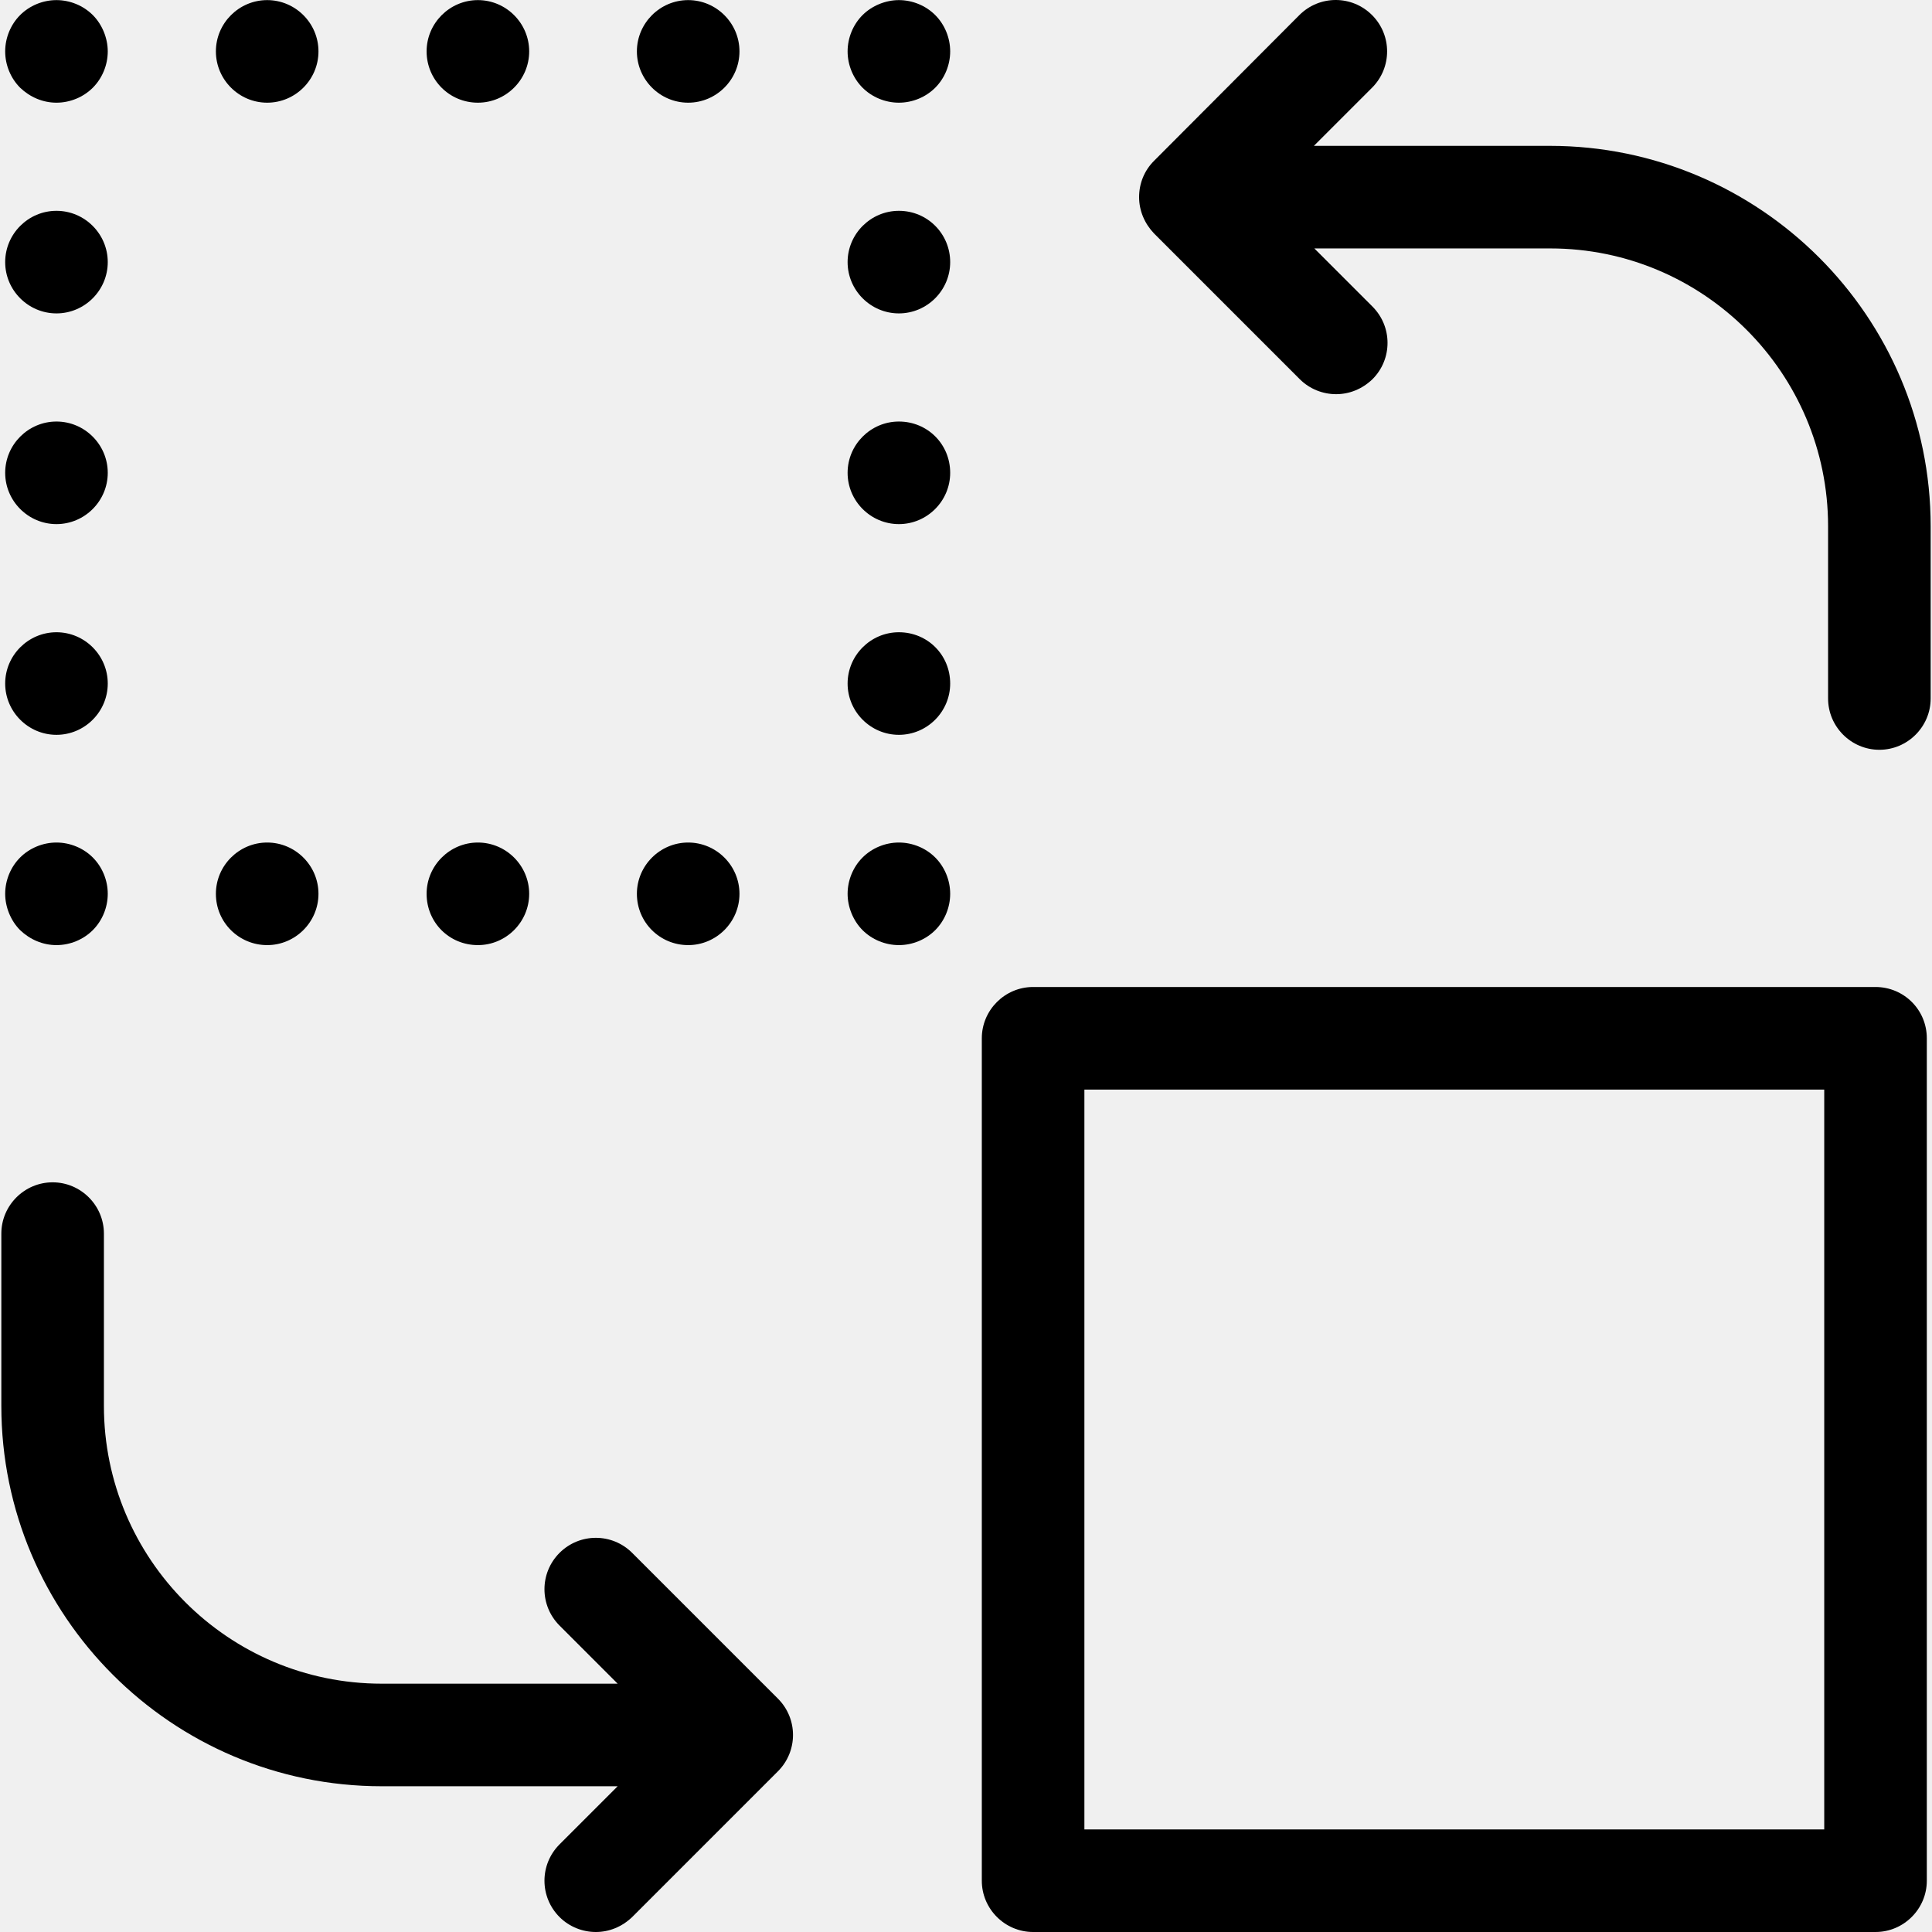
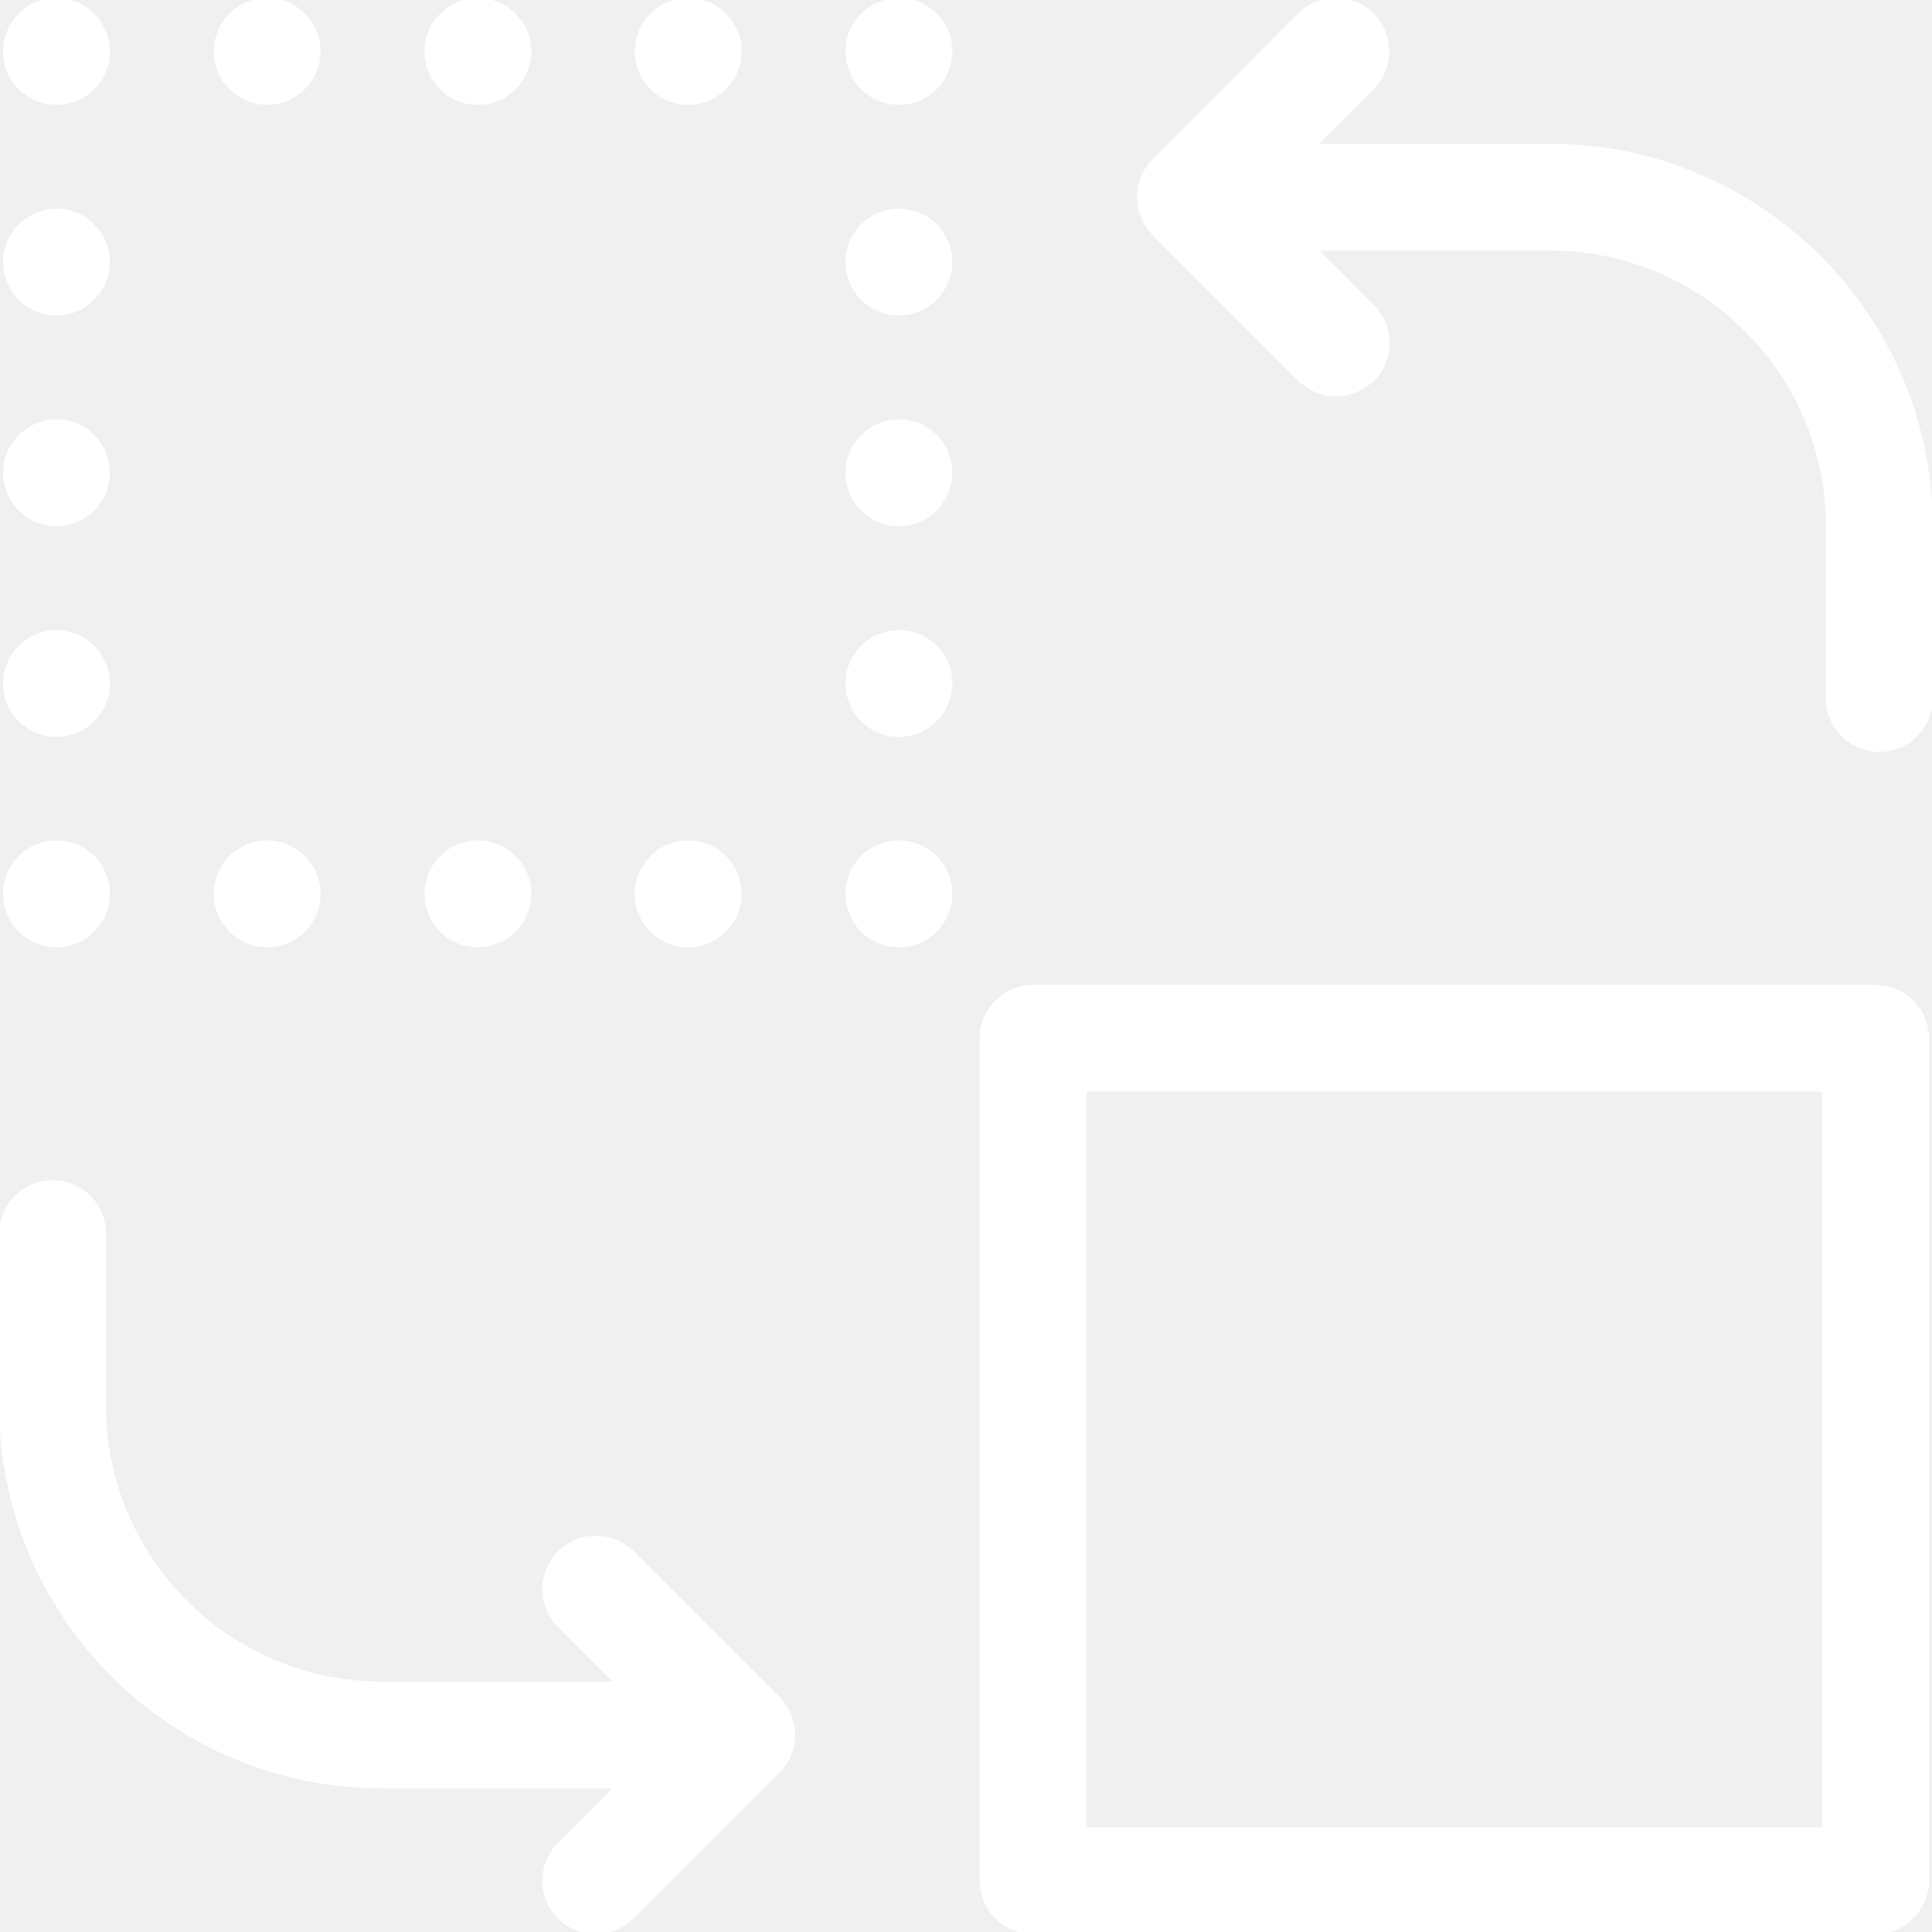
- <svg xmlns="http://www.w3.org/2000/svg" fill="#000000" height="800px" width="800px" version="1.1" id="Capa_1" viewBox="0 0 452.025 452.025" xml:space="preserve">
-   <g>
+ <svg xmlns="http://www.w3.org/2000/svg" fill="#ffffff" height="800px" width="800px" version="1.1" id="Capa_1" viewBox="0 0 452.025 452.025" xml:space="preserve" stroke="#ffffff">
+   <g id="SVGRepo_bgCarrier" stroke-width="0" />
+   <g id="SVGRepo_tracerCarrier" stroke-linecap="round" stroke-linejoin="round" />
+   <g id="SVGRepo_iconCarrier">
    <g>
-       <path d="M362.612,34.125h-55.2l13.6-13.6c4.7-4.7,4.7-12.3,0-17s-12.3-4.7-17,0l-34,34.1c-2.3,2.3-3.5,5.3-3.5,8.5    s1.3,6.2,3.5,8.5l34.1,34.1c2.3,2.3,5.4,3.5,8.5,3.5s6.1-1.2,8.5-3.5c4.7-4.7,4.7-12.3,0-17l-13.6-13.6h55.2c35.9,0,65,29.2,65,65    v40.3c0,6.6,5.4,12,12,12s12-5.4,12-12v-40.3C451.712,74.025,411.712,34.125,362.612,34.125z" />
-       <path d="M438.812,230.925h-197.1c-6.6,0-12,5.4-12,12v197.1c0,6.6,5.4,12,12,12h197.1c6.6,0,12-5.4,12-12v-197.1    C450.812,236.225,445.412,230.925,438.812,230.925z M426.812,428.025h-173.1v-173.1h173.1L426.812,428.025L426.812,428.025z" />
-       <path d="M147.912,363.325c-4.7-4.7-12.3-4.7-17,0c-4.7,4.7-4.7,12.3,0,17l13.6,13.6h-55.2c-35.9,0-65-29.2-65-65v-40.3    c0-6.6-5.4-12-12-12s-12,5.4-12,12v40.3c0,49.1,39.9,89,89,89h55.2l-13.6,13.6c-4.7,4.7-4.7,12.3,0,17c2.3,2.3,5.4,3.5,8.5,3.5    s6.1-1.2,8.5-3.5l34.1-34.1c4.7-4.7,4.7-12.3,0-17L147.912,363.325z" />
-       <path d="M13.212,24.025c3.2,0,6.3-1.3,8.5-3.5s3.5-5.3,3.5-8.5c0-3.1-1.3-6.3-3.5-8.5s-5.3-3.5-8.5-3.5s-6.3,1.3-8.5,3.5    s-3.5,5.3-3.5,8.5s1.3,6.3,3.5,8.5C7.012,22.725,10.012,24.025,13.212,24.025z" />
-       <path d="M111.812,24.025c6.6,0,12-5.4,12-12s-5.4-12-12-12s-12,5.4-12,12S105.112,24.025,111.812,24.025z" />
-       <path d="M62.512,24.025c6.6,0,12-5.4,12-12s-5.4-12-12-12s-12,5.4-12,12S55.912,24.025,62.512,24.025z" />
-       <path d="M161.012,24.025c6.6,0,12-5.4,12-12s-5.4-12-12-12s-12,5.4-12,12S154.412,24.025,161.012,24.025z" />
-       <path d="M210.312,0.025c-3.1,0-6.3,1.3-8.5,3.5s-3.5,5.3-3.5,8.5s1.3,6.3,3.5,8.5s5.3,3.5,8.5,3.5s6.3-1.3,8.5-3.5    s3.5-5.3,3.5-8.5s-1.3-6.3-3.5-8.5S213.512,0.025,210.312,0.025z" />
-       <path d="M210.312,147.925c-6.6,0-12,5.4-12,12s5.4,12,12,12s12-5.4,12-12C222.312,153.225,217.012,147.925,210.312,147.925z" />
-       <path d="M210.312,98.625c-6.6,0-12,5.4-12,12s5.4,12,12,12s12-5.4,12-12C222.312,103.925,217.012,98.625,210.312,98.625z" />
-       <path d="M210.312,49.325c-6.6,0-12,5.4-12,12s5.4,12,12,12s12-5.4,12-12C222.312,54.725,217.012,49.325,210.312,49.325z" />
-       <path d="M210.312,197.125c-3.2,0-6.3,1.3-8.5,3.5s-3.5,5.3-3.5,8.5c0,3.1,1.3,6.3,3.5,8.5s5.3,3.5,8.5,3.5s6.3-1.3,8.5-3.5    s3.5-5.3,3.5-8.5s-1.3-6.3-3.5-8.5C216.613,198.425,213.512,197.125,210.312,197.125z" />
-       <path d="M161.012,221.125c6.6,0,12-5.4,12-12s-5.4-12-12-12s-12,5.4-12,12C149.012,215.825,154.412,221.125,161.012,221.125z" />
-       <path d="M111.812,221.125c6.6,0,12-5.4,12-12s-5.4-12-12-12s-12,5.4-12,12C99.812,215.825,105.112,221.125,111.812,221.125z" />
-       <path d="M62.512,221.125c6.6,0,12-5.4,12-12s-5.4-12-12-12s-12,5.4-12,12C50.512,215.825,55.912,221.125,62.512,221.125z" />
-       <path d="M13.212,221.125c3.2,0,6.3-1.3,8.5-3.5s3.5-5.3,3.5-8.5s-1.3-6.3-3.5-8.5s-5.3-3.5-8.5-3.5s-6.3,1.3-8.5,3.5    s-3.5,5.3-3.5,8.5c0,3.1,1.3,6.3,3.5,8.5C7.012,219.825,10.012,221.125,13.212,221.125z" />
-       <path d="M13.212,171.925c6.6,0,12-5.4,12-12s-5.4-12-12-12s-12,5.4-12,12S6.612,171.925,13.212,171.925z" />
-       <path d="M13.212,122.625c6.6,0,12-5.4,12-12s-5.4-12-12-12s-12,5.4-12,12C1.212,117.225,6.612,122.625,13.212,122.625z" />
-       <path d="M13.212,73.325c6.6,0,12-5.4,12-12s-5.4-12-12-12s-12,5.4-12,12S6.612,73.325,13.212,73.325z" />
+       <g>
+         <path d="M362.612,34.125h-55.2l13.6-13.6c4.7-4.7,4.7-12.3,0-17s-12.3-4.7-17,0l-34,34.1c-2.3,2.3-3.5,5.3-3.5,8.5 s1.3,6.2,3.5,8.5l34.1,34.1c2.3,2.3,5.4,3.5,8.5,3.5s6.1-1.2,8.5-3.5c4.7-4.7,4.7-12.3,0-17l-13.6-13.6h55.2c35.9,0,65,29.2,65,65 v40.3c0,6.6,5.4,12,12,12s12-5.4,12-12v-40.3C451.712,74.025,411.712,34.125,362.612,34.125z" />
+         <path d="M438.812,230.925h-197.1c-6.6,0-12,5.4-12,12v197.1c0,6.6,5.4,12,12,12h197.1c6.6,0,12-5.4,12-12v-197.1 C450.812,236.225,445.412,230.925,438.812,230.925z M426.812,428.025h-173.1v-173.1h173.1L426.812,428.025L426.812,428.025z" />
+         <path d="M147.912,363.325c-4.7-4.7-12.3-4.7-17,0c-4.7,4.7-4.7,12.3,0,17l13.6,13.6h-55.2c-35.9,0-65-29.2-65-65v-40.3 c0-6.6-5.4-12-12-12s-12,5.4-12,12v40.3c0,49.1,39.9,89,89,89h55.2l-13.6,13.6c-4.7,4.7-4.7,12.3,0,17c2.3,2.3,5.4,3.5,8.5,3.5 s6.1-1.2,8.5-3.5l34.1-34.1c4.7-4.7,4.7-12.3,0-17L147.912,363.325z" />
+         <path d="M13.212,24.025c3.2,0,6.3-1.3,8.5-3.5s3.5-5.3,3.5-8.5c0-3.1-1.3-6.3-3.5-8.5s-5.3-3.5-8.5-3.5s-6.3,1.3-8.5,3.5 s-3.5,5.3-3.5,8.5s1.3,6.3,3.5,8.5C7.012,22.725,10.012,24.025,13.212,24.025z" />
+         <path d="M111.812,24.025c6.6,0,12-5.4,12-12s-5.4-12-12-12s-12,5.4-12,12S105.112,24.025,111.812,24.025z" />
+         <path d="M62.512,24.025c6.6,0,12-5.4,12-12s-5.4-12-12-12s-12,5.4-12,12S55.912,24.025,62.512,24.025z" />
+         <path d="M161.012,24.025c6.6,0,12-5.4,12-12s-5.4-12-12-12s-12,5.4-12,12S154.412,24.025,161.012,24.025z" />
+         <path d="M210.312,0.025c-3.1,0-6.3,1.3-8.5,3.5s-3.5,5.3-3.5,8.5s1.3,6.3,3.5,8.5s5.3,3.5,8.5,3.5s6.3-1.3,8.5-3.5 s3.5-5.3,3.5-8.5s-1.3-6.3-3.5-8.5S213.512,0.025,210.312,0.025z" />
+         <path d="M210.312,147.925c-6.6,0-12,5.4-12,12s5.4,12,12,12s12-5.4,12-12C222.312,153.225,217.012,147.925,210.312,147.925z" />
+         <path d="M210.312,98.625c-6.6,0-12,5.4-12,12s5.4,12,12,12s12-5.4,12-12C222.312,103.925,217.012,98.625,210.312,98.625z" />
+         <path d="M210.312,49.325c-6.6,0-12,5.4-12,12s5.4,12,12,12s12-5.4,12-12C222.312,54.725,217.012,49.325,210.312,49.325z" />
+         <path d="M210.312,197.125c-3.2,0-6.3,1.3-8.5,3.5s-3.5,5.3-3.5,8.5c0,3.1,1.3,6.3,3.5,8.5s5.3,3.5,8.5,3.5s6.3-1.3,8.5-3.5 s3.5-5.3,3.5-8.5s-1.3-6.3-3.5-8.5C216.613,198.425,213.512,197.125,210.312,197.125z" />
+         <path d="M161.012,221.125c6.6,0,12-5.4,12-12s-5.4-12-12-12s-12,5.4-12,12C149.012,215.825,154.412,221.125,161.012,221.125z" />
+         <path d="M111.812,221.125c6.6,0,12-5.4,12-12s-5.4-12-12-12s-12,5.4-12,12C99.812,215.825,105.112,221.125,111.812,221.125z" />
+         <path d="M62.512,221.125c6.6,0,12-5.4,12-12s-5.4-12-12-12s-12,5.4-12,12C50.512,215.825,55.912,221.125,62.512,221.125z" />
+         <path d="M13.212,221.125c3.2,0,6.3-1.3,8.5-3.5s3.5-5.3,3.5-8.5s-1.3-6.3-3.5-8.5s-5.3-3.5-8.5-3.5s-6.3,1.3-8.5,3.5 s-3.5,5.3-3.5,8.5c0,3.1,1.3,6.3,3.5,8.5C7.012,219.825,10.012,221.125,13.212,221.125z" />
+         <path d="M13.212,171.925c6.6,0,12-5.4,12-12s-5.4-12-12-12s-12,5.4-12,12S6.612,171.925,13.212,171.925z" />
+         <path d="M13.212,122.625c6.6,0,12-5.4,12-12s-5.4-12-12-12s-12,5.4-12,12C1.212,117.225,6.612,122.625,13.212,122.625z" />
+         <path d="M13.212,73.325c6.6,0,12-5.4,12-12s-5.4-12-12-12s-12,5.4-12,12S6.612,73.325,13.212,73.325z" />
+       </g>
    </g>
  </g>
</svg>
